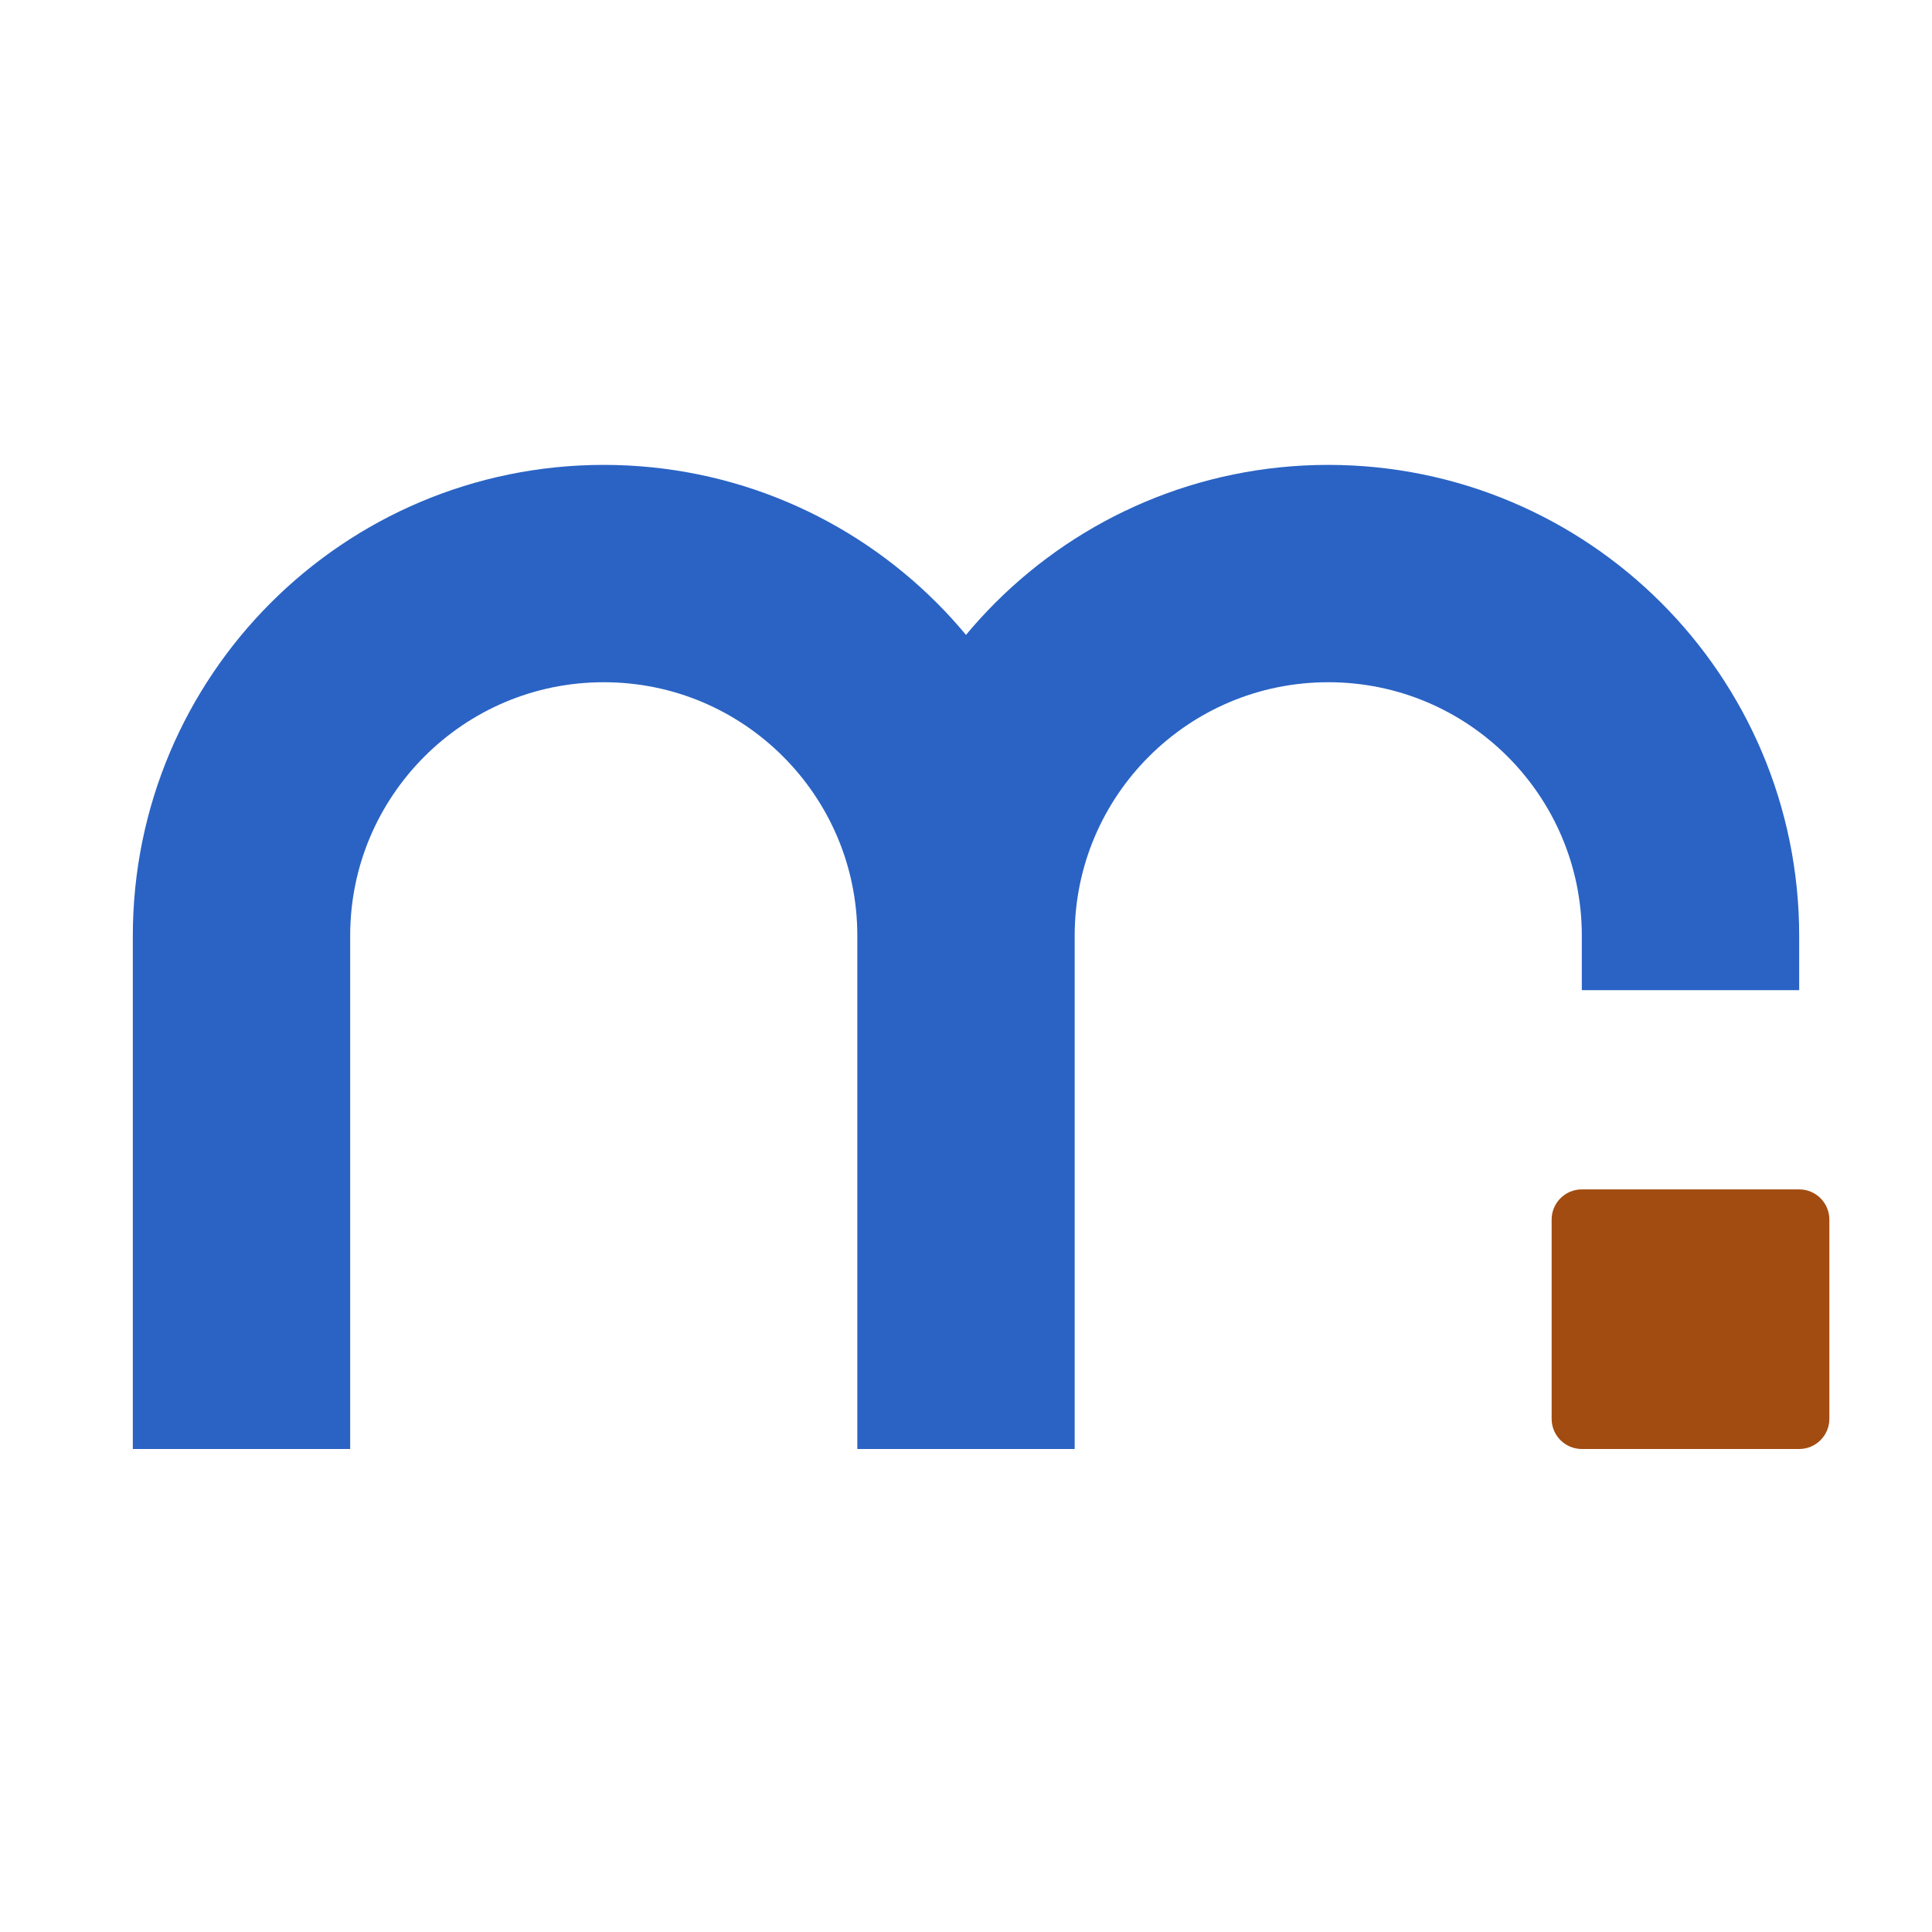
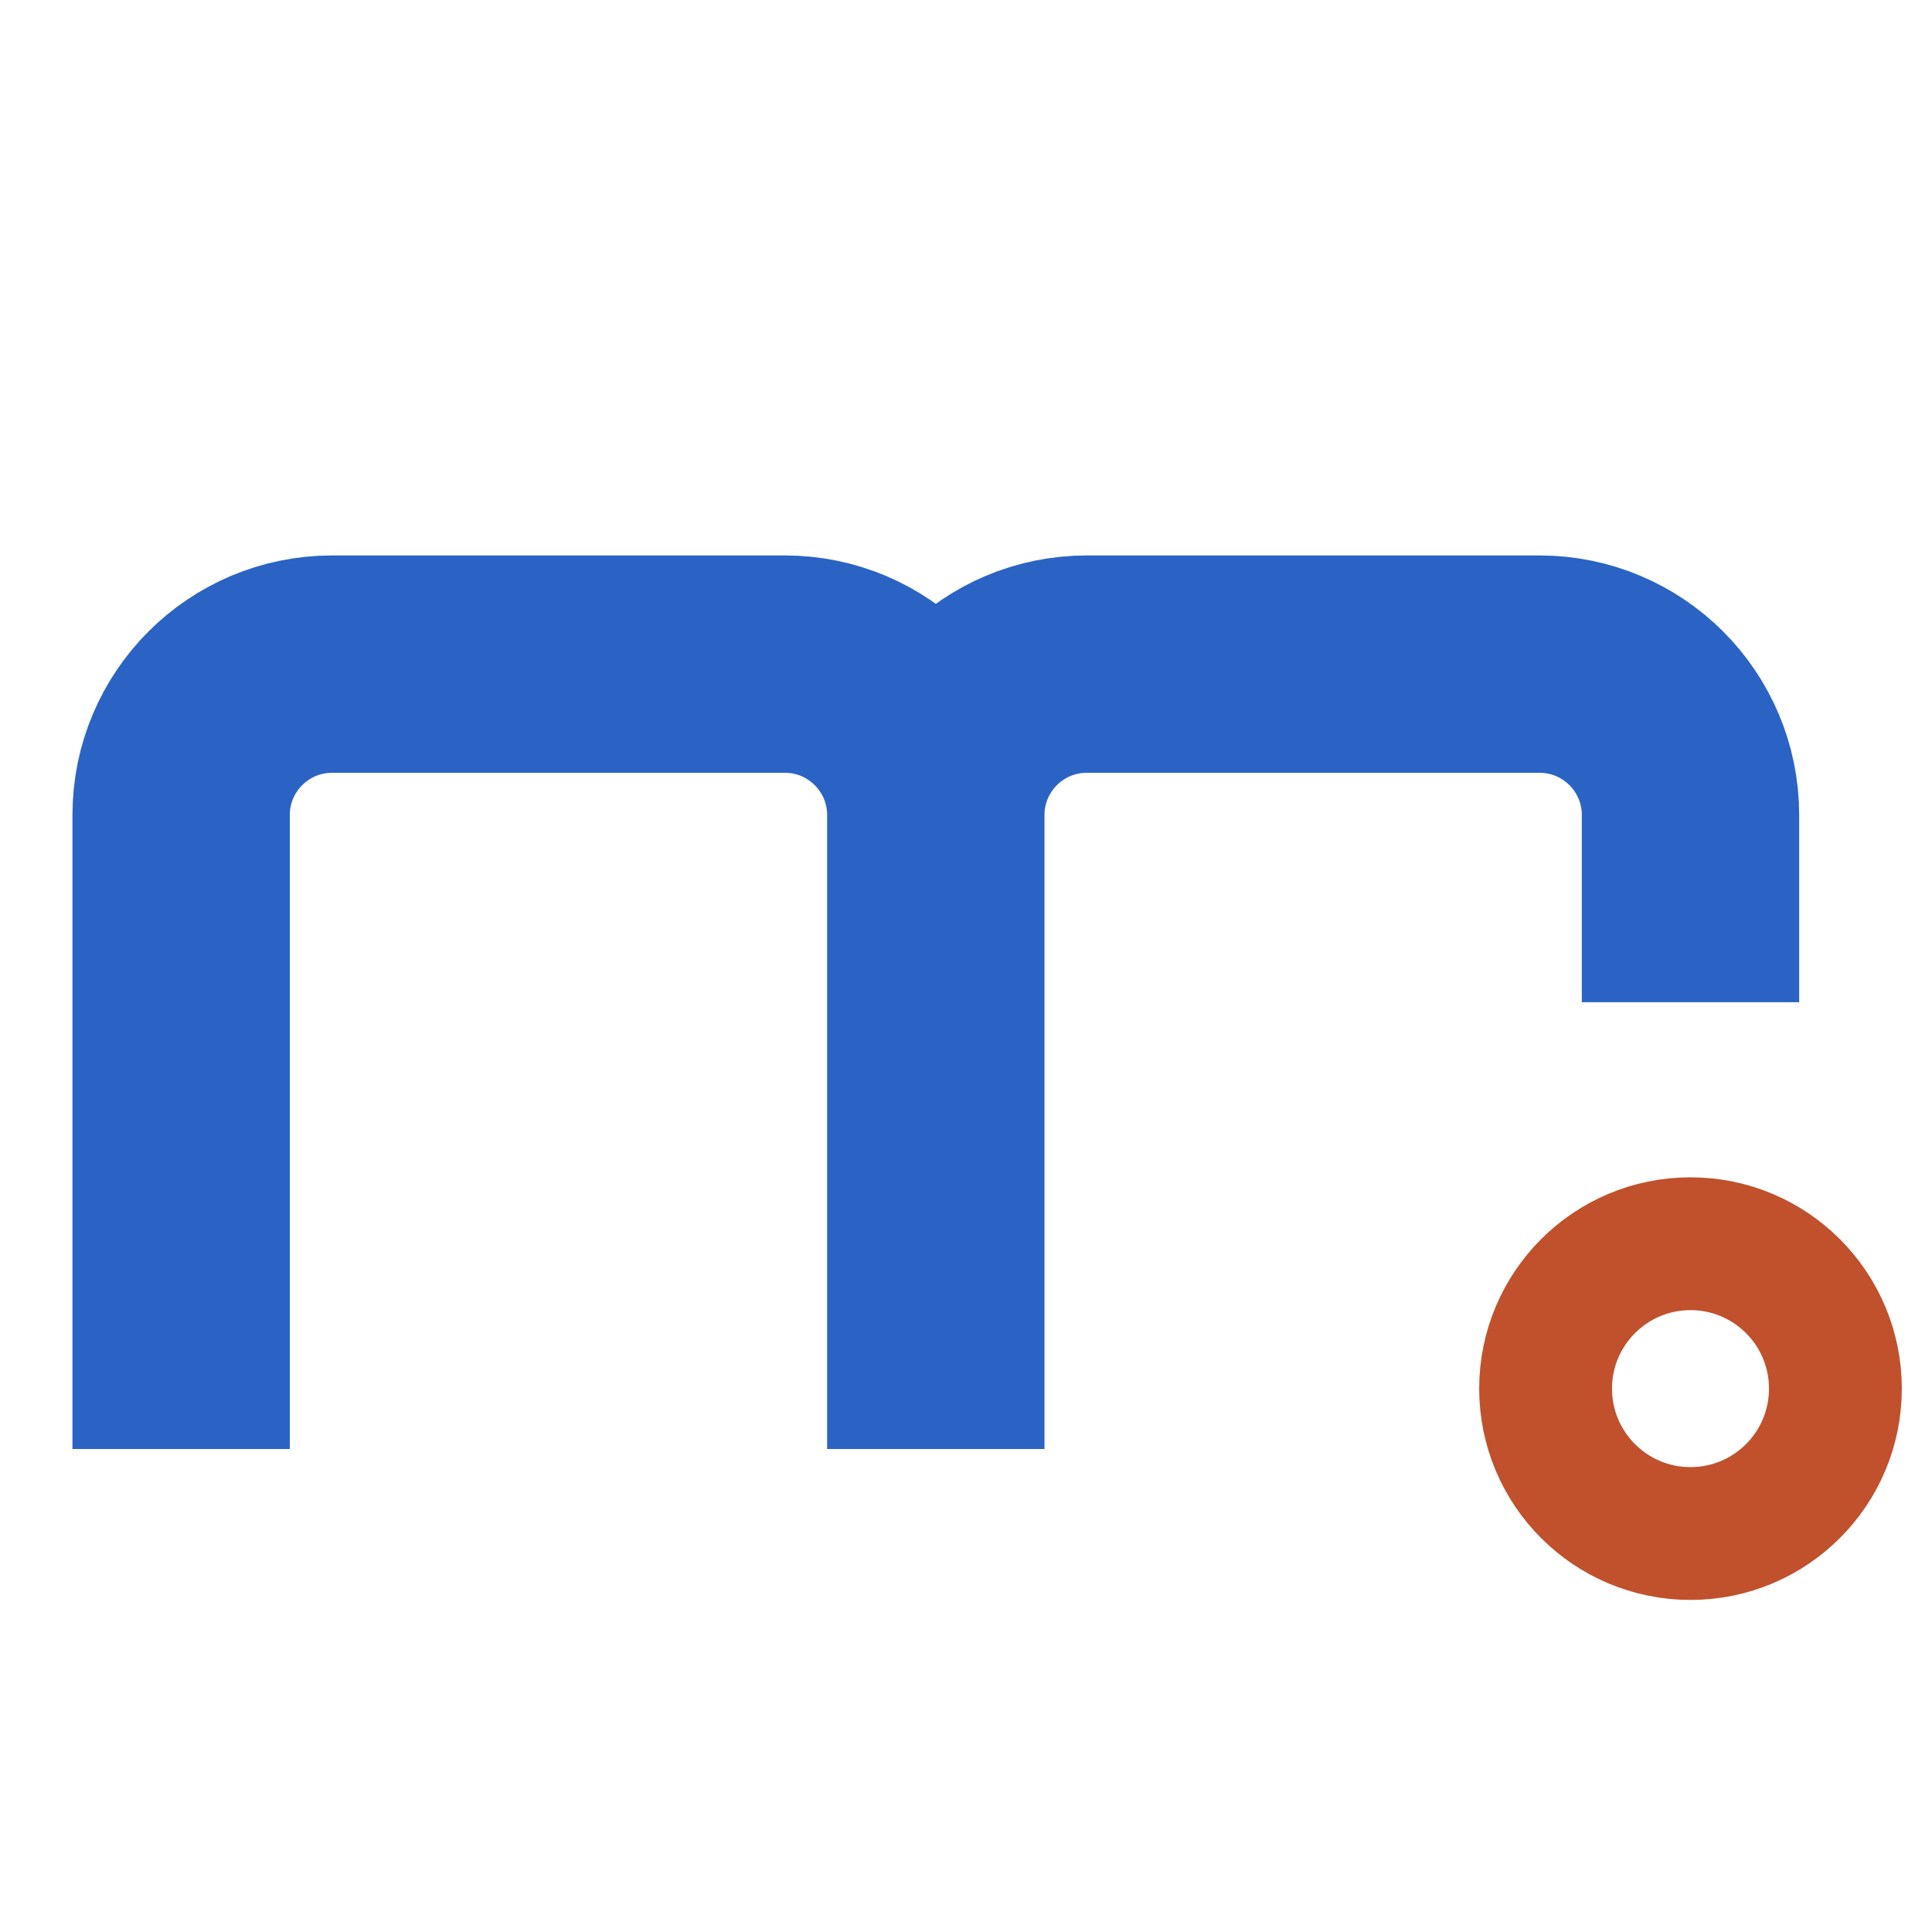
<svg xmlns="http://www.w3.org/2000/svg" viewBox="0 0 32 32">
-   <style>.m{stroke:#2a63c4}.s{fill:#a24c12}@media(prefers-color-scheme:dark){.m{stroke:#8fb3ff}.s{fill:#ffb68a}}</style>
-   <path class="m" d="M4 24V15.5a6 6 0 0 1 12 0V24M16 15.5a6 6 0 0 1 12 0V16.4" fill="none" stroke-width="3.6" />
-   <rect x="25.7" y="19.7" width="4.6" height="4.3" rx=".5" class="s" />
+   <style>.m{stroke:#2a63c4}.s{stroke:#C0512C}@media(prefers-color-scheme:dark){.m{stroke:#8fb3ff}.s{stroke:#F2A68D}}</style>
+   <path class="m" d="M3 24V13.5a2.5 2.5 0 0 1 2.5-2.5h7.5a2.5 2.5 0 0 1 2.5 2.5V24M15.5 13.5a2.5 2.5 0 0 1 2.5-2.5h7.5a2.5 2.5 0 0 1 2.5 2.5v3.1" fill="none" stroke-width="3.6" />
+   <circle cx="28" cy="23" r="2.4" fill="none" stroke-width="2.2" class="s" />
</svg>
